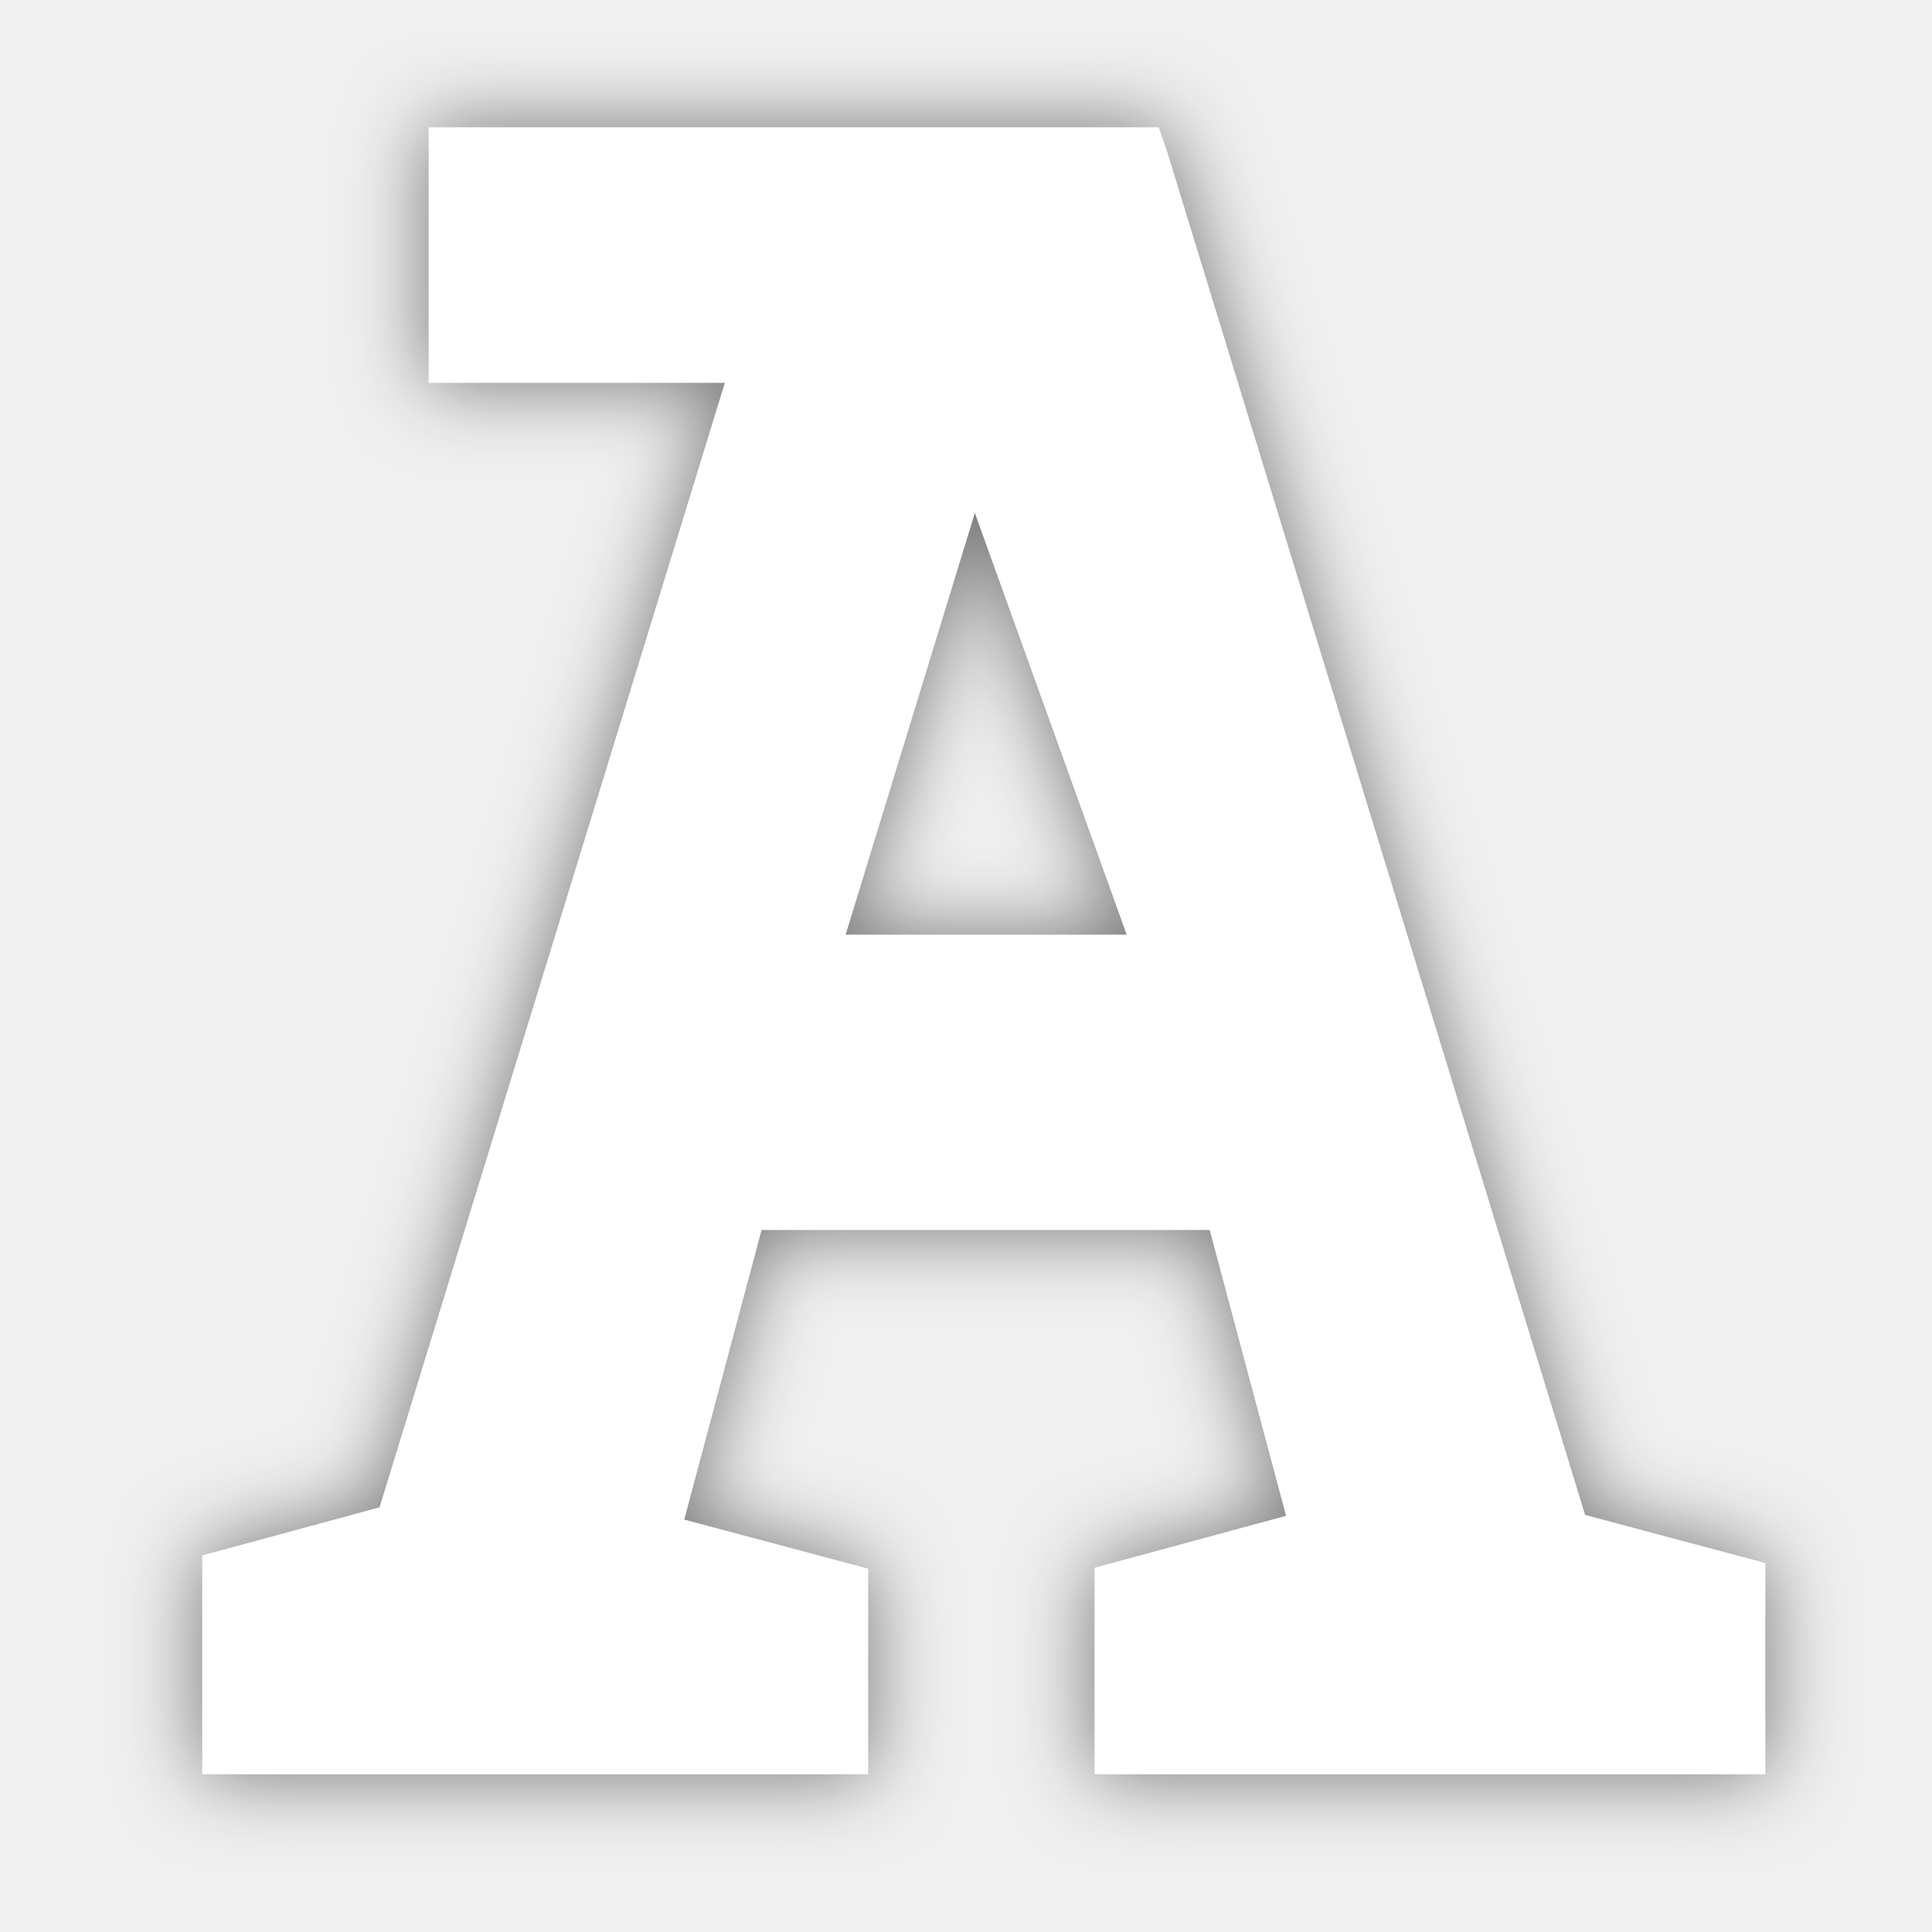
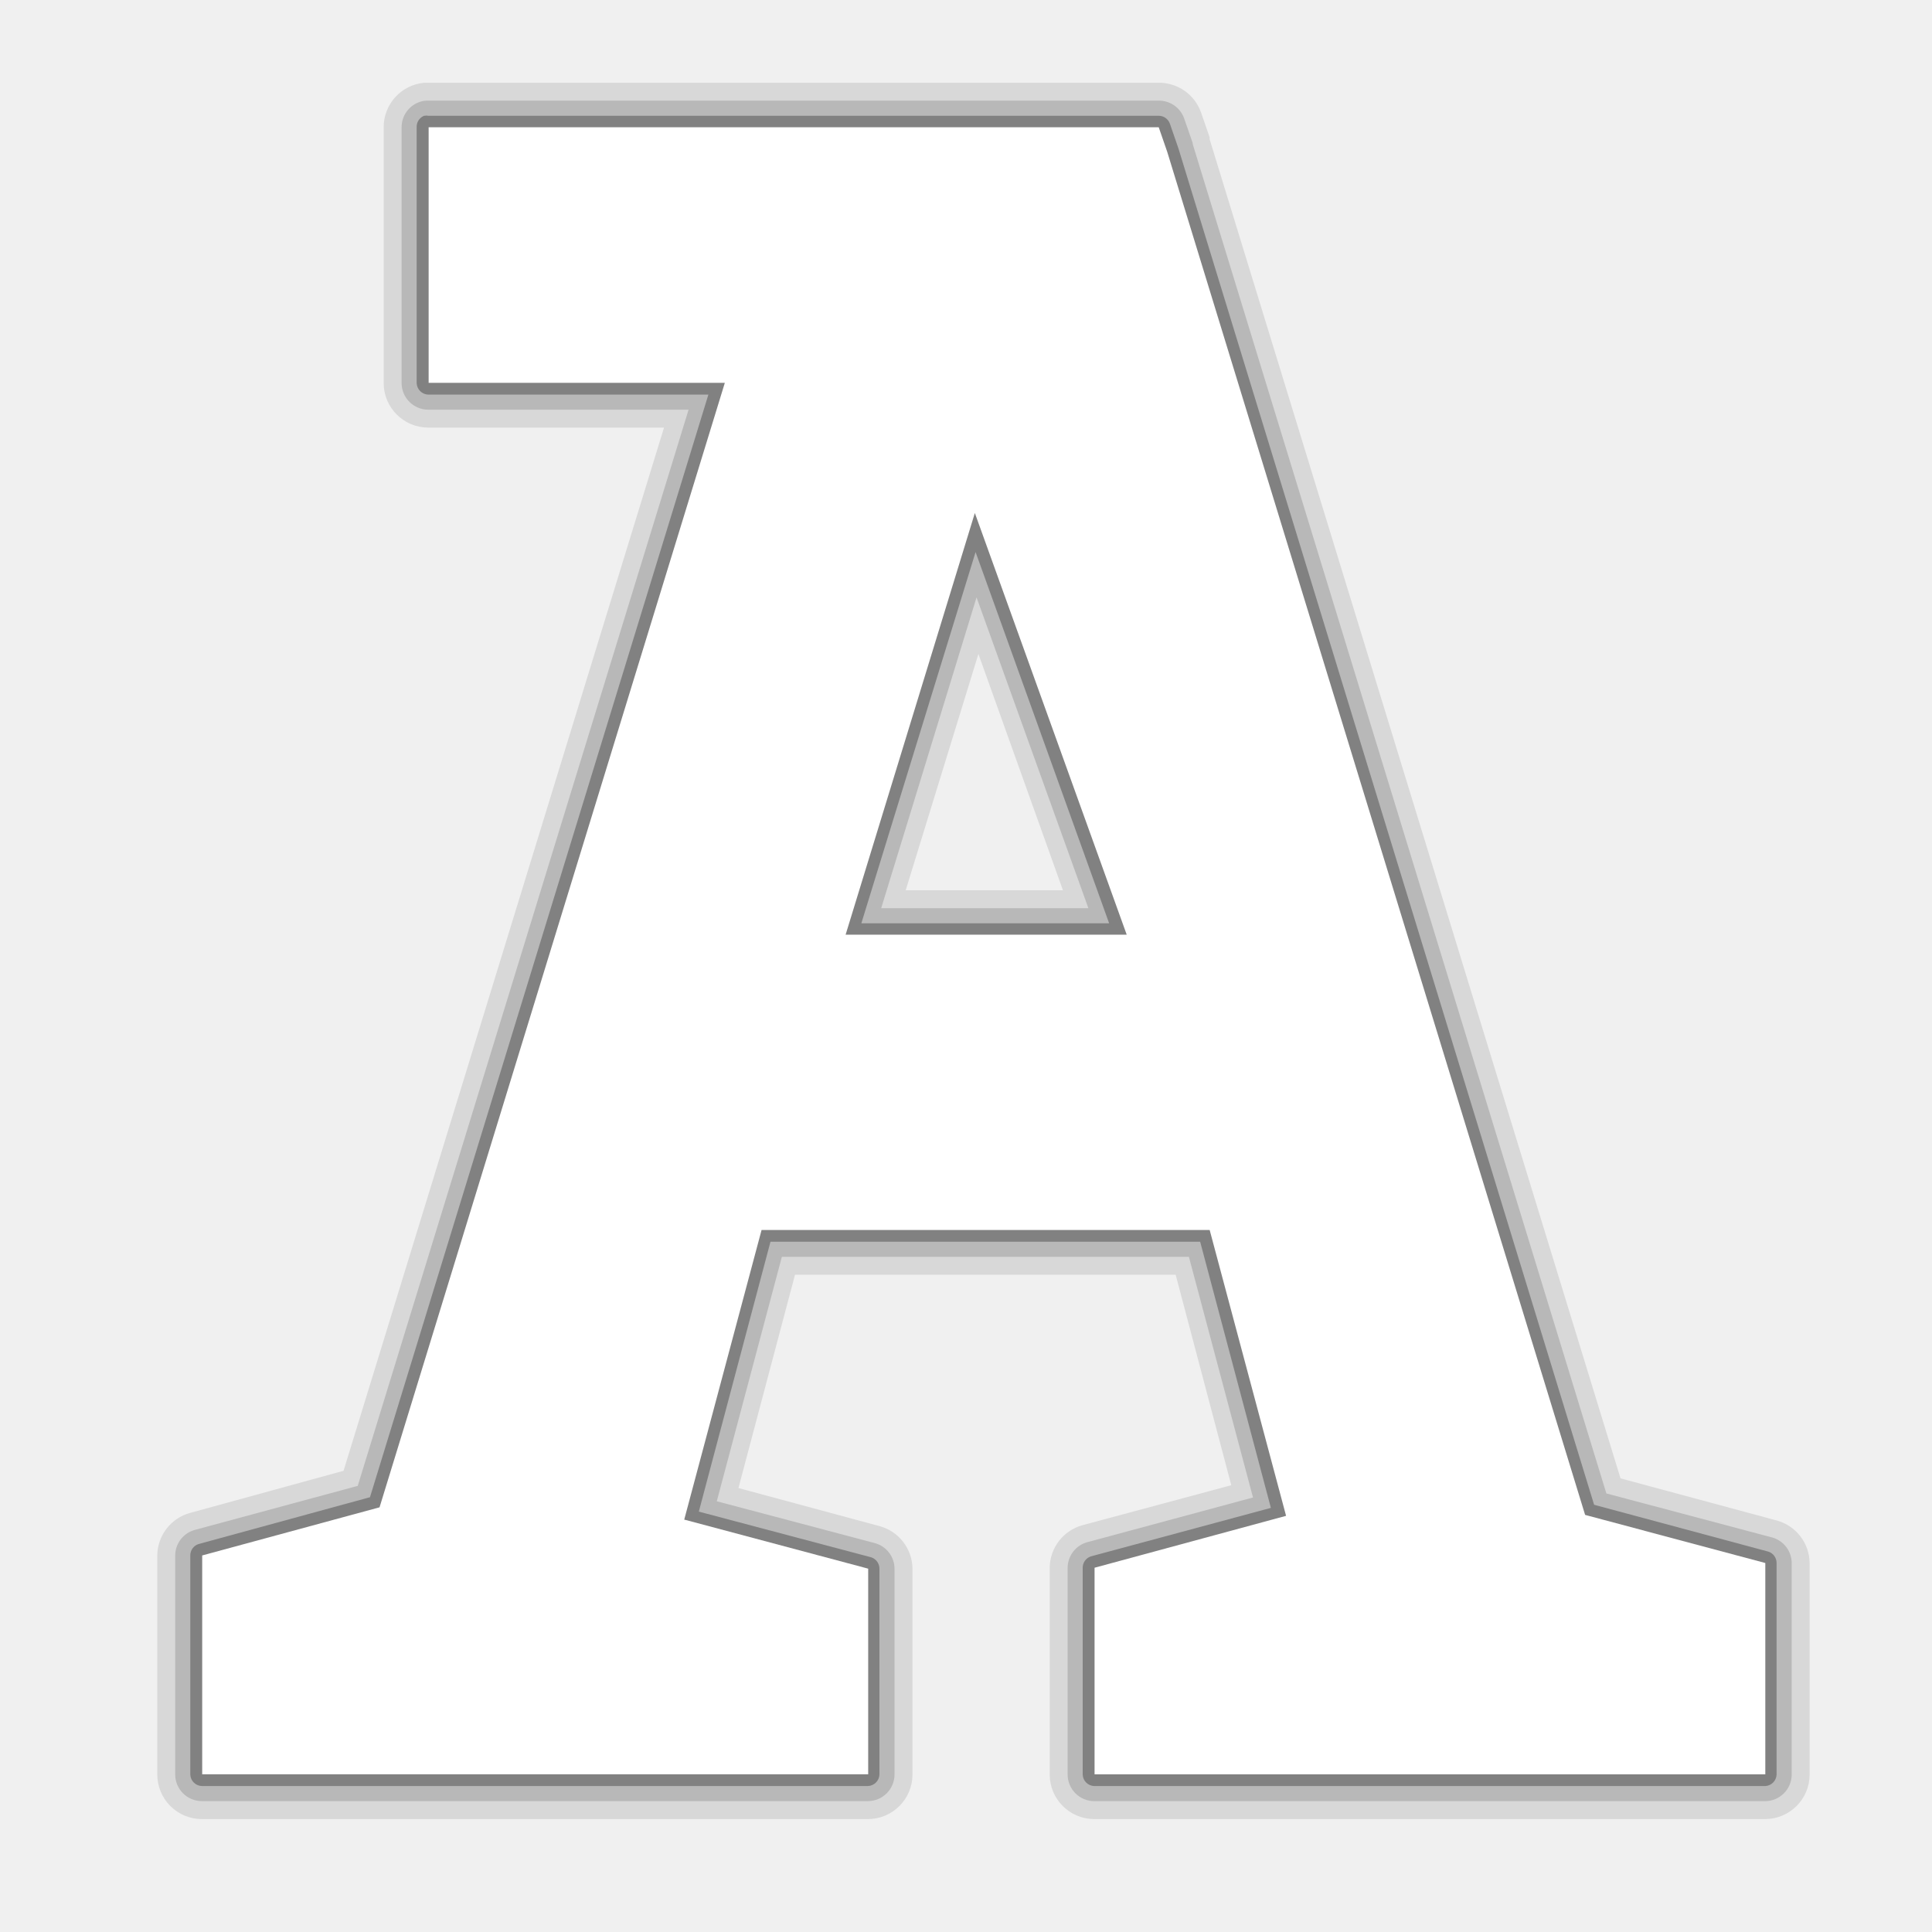
- <svg xmlns="http://www.w3.org/2000/svg" xmlns:ns1="http://www.openswatchbook.org/uri/2009/osb" xmlns:xlink="http://www.w3.org/1999/xlink" width="64px" height="64px" id="svg3004" version="1.1" enable-background="new">
+ <svg xmlns="http://www.w3.org/2000/svg" xmlns:xlink="http://www.w3.org/1999/xlink" version="1.1" width="64" height="64" id="svg3004" style="enable-background:new">
  <defs id="defs3006">
    <linearGradient id="linearGradient3783">
-       <stop style="stop-color:#c8c8c8;stop-opacity:1;" offset="0" id="stop3785" />
-       <stop style="stop-color:#ffffff;stop-opacity:1;" offset="1" id="stop3787" />
+       <stop id="stop3785" style="stop-color:#c8c8c8;stop-opacity:1" offset="0" />
+       <stop id="stop3787" style="stop-color:#ffffff;stop-opacity:1" offset="1" />
    </linearGradient>
-     <linearGradient id="linearGradient5499" ns1:paint="solid">
-       <stop style="stop-color:#000000;stop-opacity:1;" offset="0" id="stop5501" />
+     <linearGradient id="linearGradient5499">
+       <stop id="stop5501" style="stop-color:#000000;stop-opacity:1" offset="0" />
    </linearGradient>
-     <linearGradient id="linearGradient5468" ns1:paint="solid">
-       <stop style="stop-color:#009800;stop-opacity:1;" offset="0" id="stop5470" />
+     <linearGradient id="linearGradient5468">
+       <stop id="stop5470" style="stop-color:#009800;stop-opacity:1" offset="0" />
    </linearGradient>
-     <linearGradient id="linearGradient5410" ns1:paint="solid">
-       <stop style="stop-color:#ff0000;stop-opacity:1;" offset="0" id="stop5412" />
+     <linearGradient id="linearGradient5410">
+       <stop id="stop5412" style="stop-color:#ff0000;stop-opacity:1" offset="0" />
    </linearGradient>
-     <linearGradient id="linearGradient3956" ns1:paint="gradient">
-       <stop style="stop-color:#009800;stop-opacity:1;" offset="0" id="stop3958" />
-       <stop style="stop-color:#009800;stop-opacity:0;" offset="1" id="stop3960" />
+     <linearGradient id="linearGradient3956">
+       <stop id="stop3958" style="stop-color:#009800;stop-opacity:1" offset="0" />
+       <stop id="stop3960" style="stop-color:#009800;stop-opacity:0" offset="1" />
    </linearGradient>
-     <linearGradient xlink:href="#linearGradient5499" id="linearGradient5503" x1="27.035" y1="27.568" x2="35.281" y2="27.568" gradientUnits="userSpaceOnUse" gradientTransform="matrix(1.285185,0,0,1.285185,-8.425701,-11.52561)" />
-     <linearGradient xlink:href="#linearGradient3783" id="linearGradient3793" x1="5.585" y1="31.406" x2="57.509" y2="31.406" gradientUnits="userSpaceOnUse" gradientTransform="translate(-0.7071068,0.08838835)" />
-     <linearGradient xlink:href="#linearGradient3783-3" id="linearGradient3793-9" x1="5.585" y1="31.406" x2="57.509" y2="31.406" gradientUnits="userSpaceOnUse" />
+     <linearGradient x1="27.035" y1="27.568" x2="35.281" y2="27.568" id="linearGradient5503" xlink:href="#linearGradient5499" gradientUnits="userSpaceOnUse" gradientTransform="matrix(1.285185,0,0,1.285185,-8.425701,-11.52561)" />
+     <linearGradient x1="5.585" y1="31.406" x2="57.509" y2="31.406" id="linearGradient3793" xlink:href="#linearGradient3783" gradientUnits="userSpaceOnUse" gradientTransform="translate(-0.7071068,0.08838835)" />
+     <linearGradient x1="5.585" y1="31.406" x2="57.509" y2="31.406" id="linearGradient3793-9" xlink:href="#linearGradient3783-3" gradientUnits="userSpaceOnUse" />
    <linearGradient id="linearGradient3783-3">
-       <stop style="stop-color:#c8c8c8;stop-opacity:1;" offset="0" id="stop3785-3" />
-       <stop style="stop-color:#ffffff;stop-opacity:1;" offset="1" id="stop3787-9" />
+       <stop id="stop3785-3" style="stop-color:#c8c8c8;stop-opacity:1" offset="0" />
+       <stop id="stop3787-9" style="stop-color:#ffffff;stop-opacity:1" offset="1" />
    </linearGradient>
-     <filter id="filter3775">
-       <feGaussianBlur stdDeviation="1.329" id="feGaussianBlur3777" />
-     </filter>
  </defs>
-   <g style="display:inline;" id="g3774">
-     <path id="path3776" d="m 14.199,4.213 0,8.469 9.812,0 -11.438,37.25 -5.875,1.594 0,7.25 22.062,0 0,-6.812 -6.094,-1.625 2.562,-9.594 14.844,0 2.531,9.469 -6.344,1.719 0,6.844 22.219,0 0,-7 -5.969,-1.594 -13.844,-45.156 -0.281,-0.812 -24.188,0 z m 18.094,12.781 5.031,13.969 -9.312,0 4.281,-13.969 z" style="opacity:0.5;fill:#000000;fill-opacity:1;stroke:#000000;stroke-width:0.143;stroke-linecap:butt;stroke-linejoin:miter;stroke-miterlimit:4;stroke-opacity:1;stroke-dasharray:none;filter:url(#filter3775)" />
+   <g id="g3774" style="display:inline">
+     <path d="m 14.062,2.812 a 1.406,1.406 0 0 0 -1.281,1.406 l 0,8.469 a 1.406,1.406 0 0 0 1.406,1.406 l 7.906,0 -10.656,34.688 -5.125,1.406 a 1.406,1.406 0 0 0 -1.031,1.344 l 0,7.25 A 1.406,1.406 0 0 0 6.688,60.188 l 22.062,0 a 1.406,1.406 0 0 0 1.406,-1.406 l 0,-6.812 A 1.406,1.406 0 0 0 29.125,50.625 l -4.75,-1.281 1.906,-7.188 12.719,0 1.875,7.094 -5,1.344 a 1.406,1.406 0 0 0 -1.031,1.344 l 0,6.844 A 1.406,1.406 0 0 0 36.25,60.188 l 22.219,0 A 1.406,1.406 0 0 0 59.875,58.781 l 0,-7 A 1.406,1.406 0 0 0 58.844,50.438 L 53.625,49.031 40,4.625 A 1.406,1.406 0 0 0 40,4.562 L 39.719,3.75 A 1.406,1.406 0 0 0 38.375,2.812 l -24.188,0 a 1.406,1.406 0 0 0 -0.125,0 z m 18.344,18.625 2.906,8.125 -5.406,0 2.5,-8.125 z" id="path3773" style="opacity:0.1;fill:#000000;fill-opacity:1;stroke:#000000;stroke-width:0.143;stroke-linecap:butt;stroke-linejoin:miter;stroke-miterlimit:4;stroke-opacity:1;stroke-dasharray:none" />
+     <path d="M 14.094,3.406 A 0.813,0.813 0 0 0 13.375,4.219 l 0,8.469 A 0.813,0.813 0 0 0 14.188,13.5 l 8.719,0 -11,35.781 L 6.469,50.75 A 0.813,0.813 0 0 0 5.875,51.531 l 0,7.25 a 0.813,0.813 0 0 0 0.812,0.812 l 22.062,0 a 0.813,0.813 0 0 0 0.812,-0.812 l 0,-6.812 A 0.813,0.813 0 0 0 28.969,51.188 l -5.312,-1.406 2.188,-8.219 13.594,0 2.156,8.094 -5.562,1.5 A 0.813,0.813 0 0 0 35.438,51.938 l 0,6.844 a 0.813,0.813 0 0 0 0.812,0.812 l 22.219,0 a 0.813,0.813 0 0 0 0.812,-0.812 l 0,-7 A 0.813,0.813 0 0 0 58.688,51 L 53.156,49.531 39.438,4.781 a 0.813,0.813 0 0 0 0,-0.031 L 39.156,3.938 A 0.813,0.813 0 0 0 38.375,3.406 l -24.188,0 a 0.813,0.813 0 0 0 -0.094,0 z m 18.25,16.156 3.812,10.594 -7.062,0 3.25,-10.594 z" id="path3775" style="opacity:0.15;fill:#000000;fill-opacity:1;stroke:#000000;stroke-width:0.143;stroke-linecap:butt;stroke-linejoin:miter;stroke-miterlimit:4;stroke-opacity:1;stroke-dasharray:none" />
+     <path d="m 14.062,3.906 a 0.324,0.324 0 0 0 -0.188,0.312 l 0,8.469 A 0.324,0.324 0 0 0 14.188,13 l 9.375,0 -11.25,36.656 -5.719,1.562 A 0.324,0.324 0 0 0 6.375,51.531 l 0,7.25 a 0.324,0.324 0 0 0 0.312,0.312 l 22.062,0 a 0.324,0.324 0 0 0 0.312,-0.312 l 0,-6.812 a 0.324,0.324 0 0 0 -0.219,-0.312 L 23.062,50.125 l 2.406,-9.062 14.344,0 2.375,8.938 -6.031,1.625 a 0.324,0.324 0 0 0 -0.219,0.312 l 0,6.844 a 0.324,0.324 0 0 0 0.312,0.312 l 22.219,0 a 0.324,0.324 0 0 0 0.312,-0.312 l 0,-7 A 0.324,0.324 0 0 0 58.562,51.469 L 52.75,49.906 38.969,4.938 38.688,4.125 A 0.324,0.324 0 0 0 38.375,3.906 l -24.188,0 a 0.324,0.324 0 0 0 -0.125,0 z m 18.25,14.156 4.531,12.594 -8.406,0 3.875,-12.594 z" id="path3777" style="opacity:0.3;fill:#000000;fill-opacity:1;stroke:#000000;stroke-width:0.143;stroke-linecap:butt;stroke-linejoin:miter;stroke-miterlimit:4;stroke-opacity:1;stroke-dasharray:none" />
  </g>
  <g id="layer1" style="display:inline">
-     <path style="fill:#ffffff;fill-opacity:1;stroke:none" d="m 14.199,4.213 0,8.469 9.812,0 -11.438,37.25 -5.875,1.594 0,7.25 22.062,0 0,-6.812 -6.094,-1.625 2.562,-9.594 14.844,0 2.531,9.469 -6.344,1.719 0,6.844 22.219,0 0,-7 -5.969,-1.594 -13.844,-45.156 -0.281,-0.812 -24.188,0 z m 18.094,12.781 5.031,13.969 -9.312,0 4.281,-13.969 z" id="path3097" />
+     <path d="m 14.199,4.213 0,8.469 9.812,0 -11.438,37.25 -5.875,1.594 0,7.25 22.062,0 0,-6.812 -6.094,-1.625 2.562,-9.594 14.844,0 2.531,9.469 -6.344,1.719 0,6.844 22.219,0 0,-7 -5.969,-1.594 -13.844,-45.156 -0.281,-0.812 -24.188,0 z m 18.094,12.781 5.031,13.969 -9.312,0 4.281,-13.969 z" id="path3097" style="fill:#ffffff;fill-opacity:1;stroke:none" />
  </g>
</svg>
